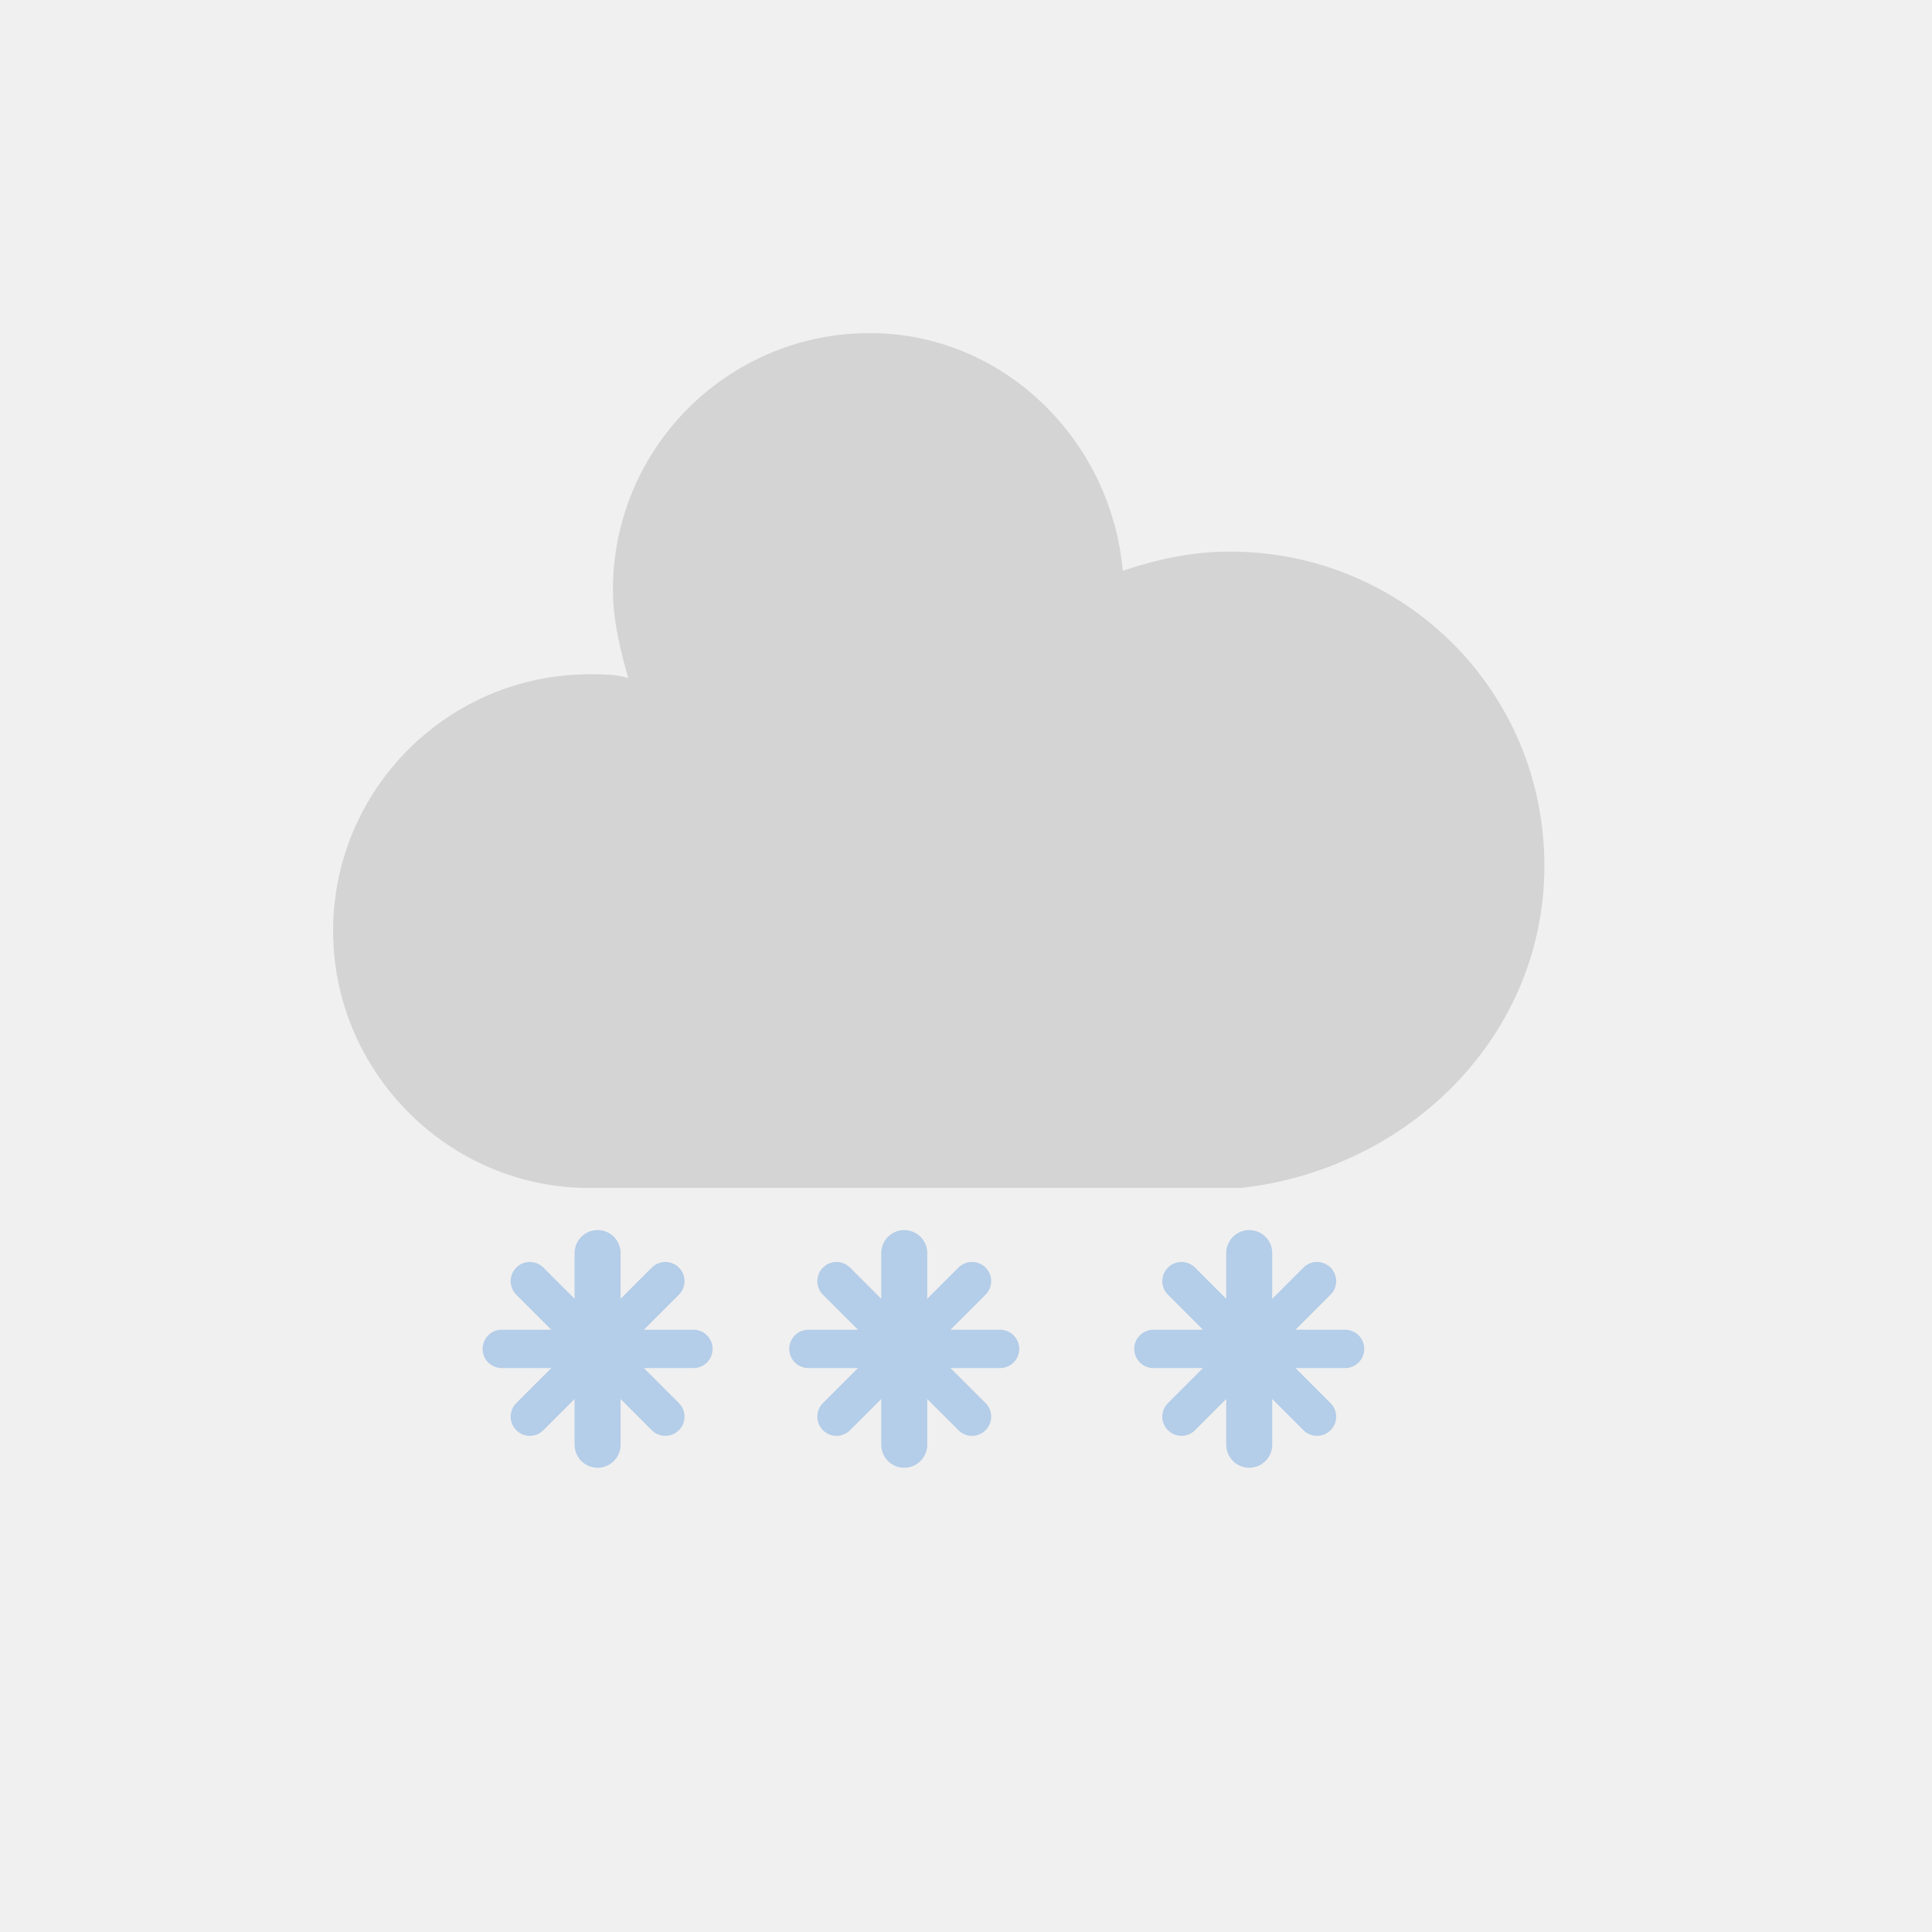
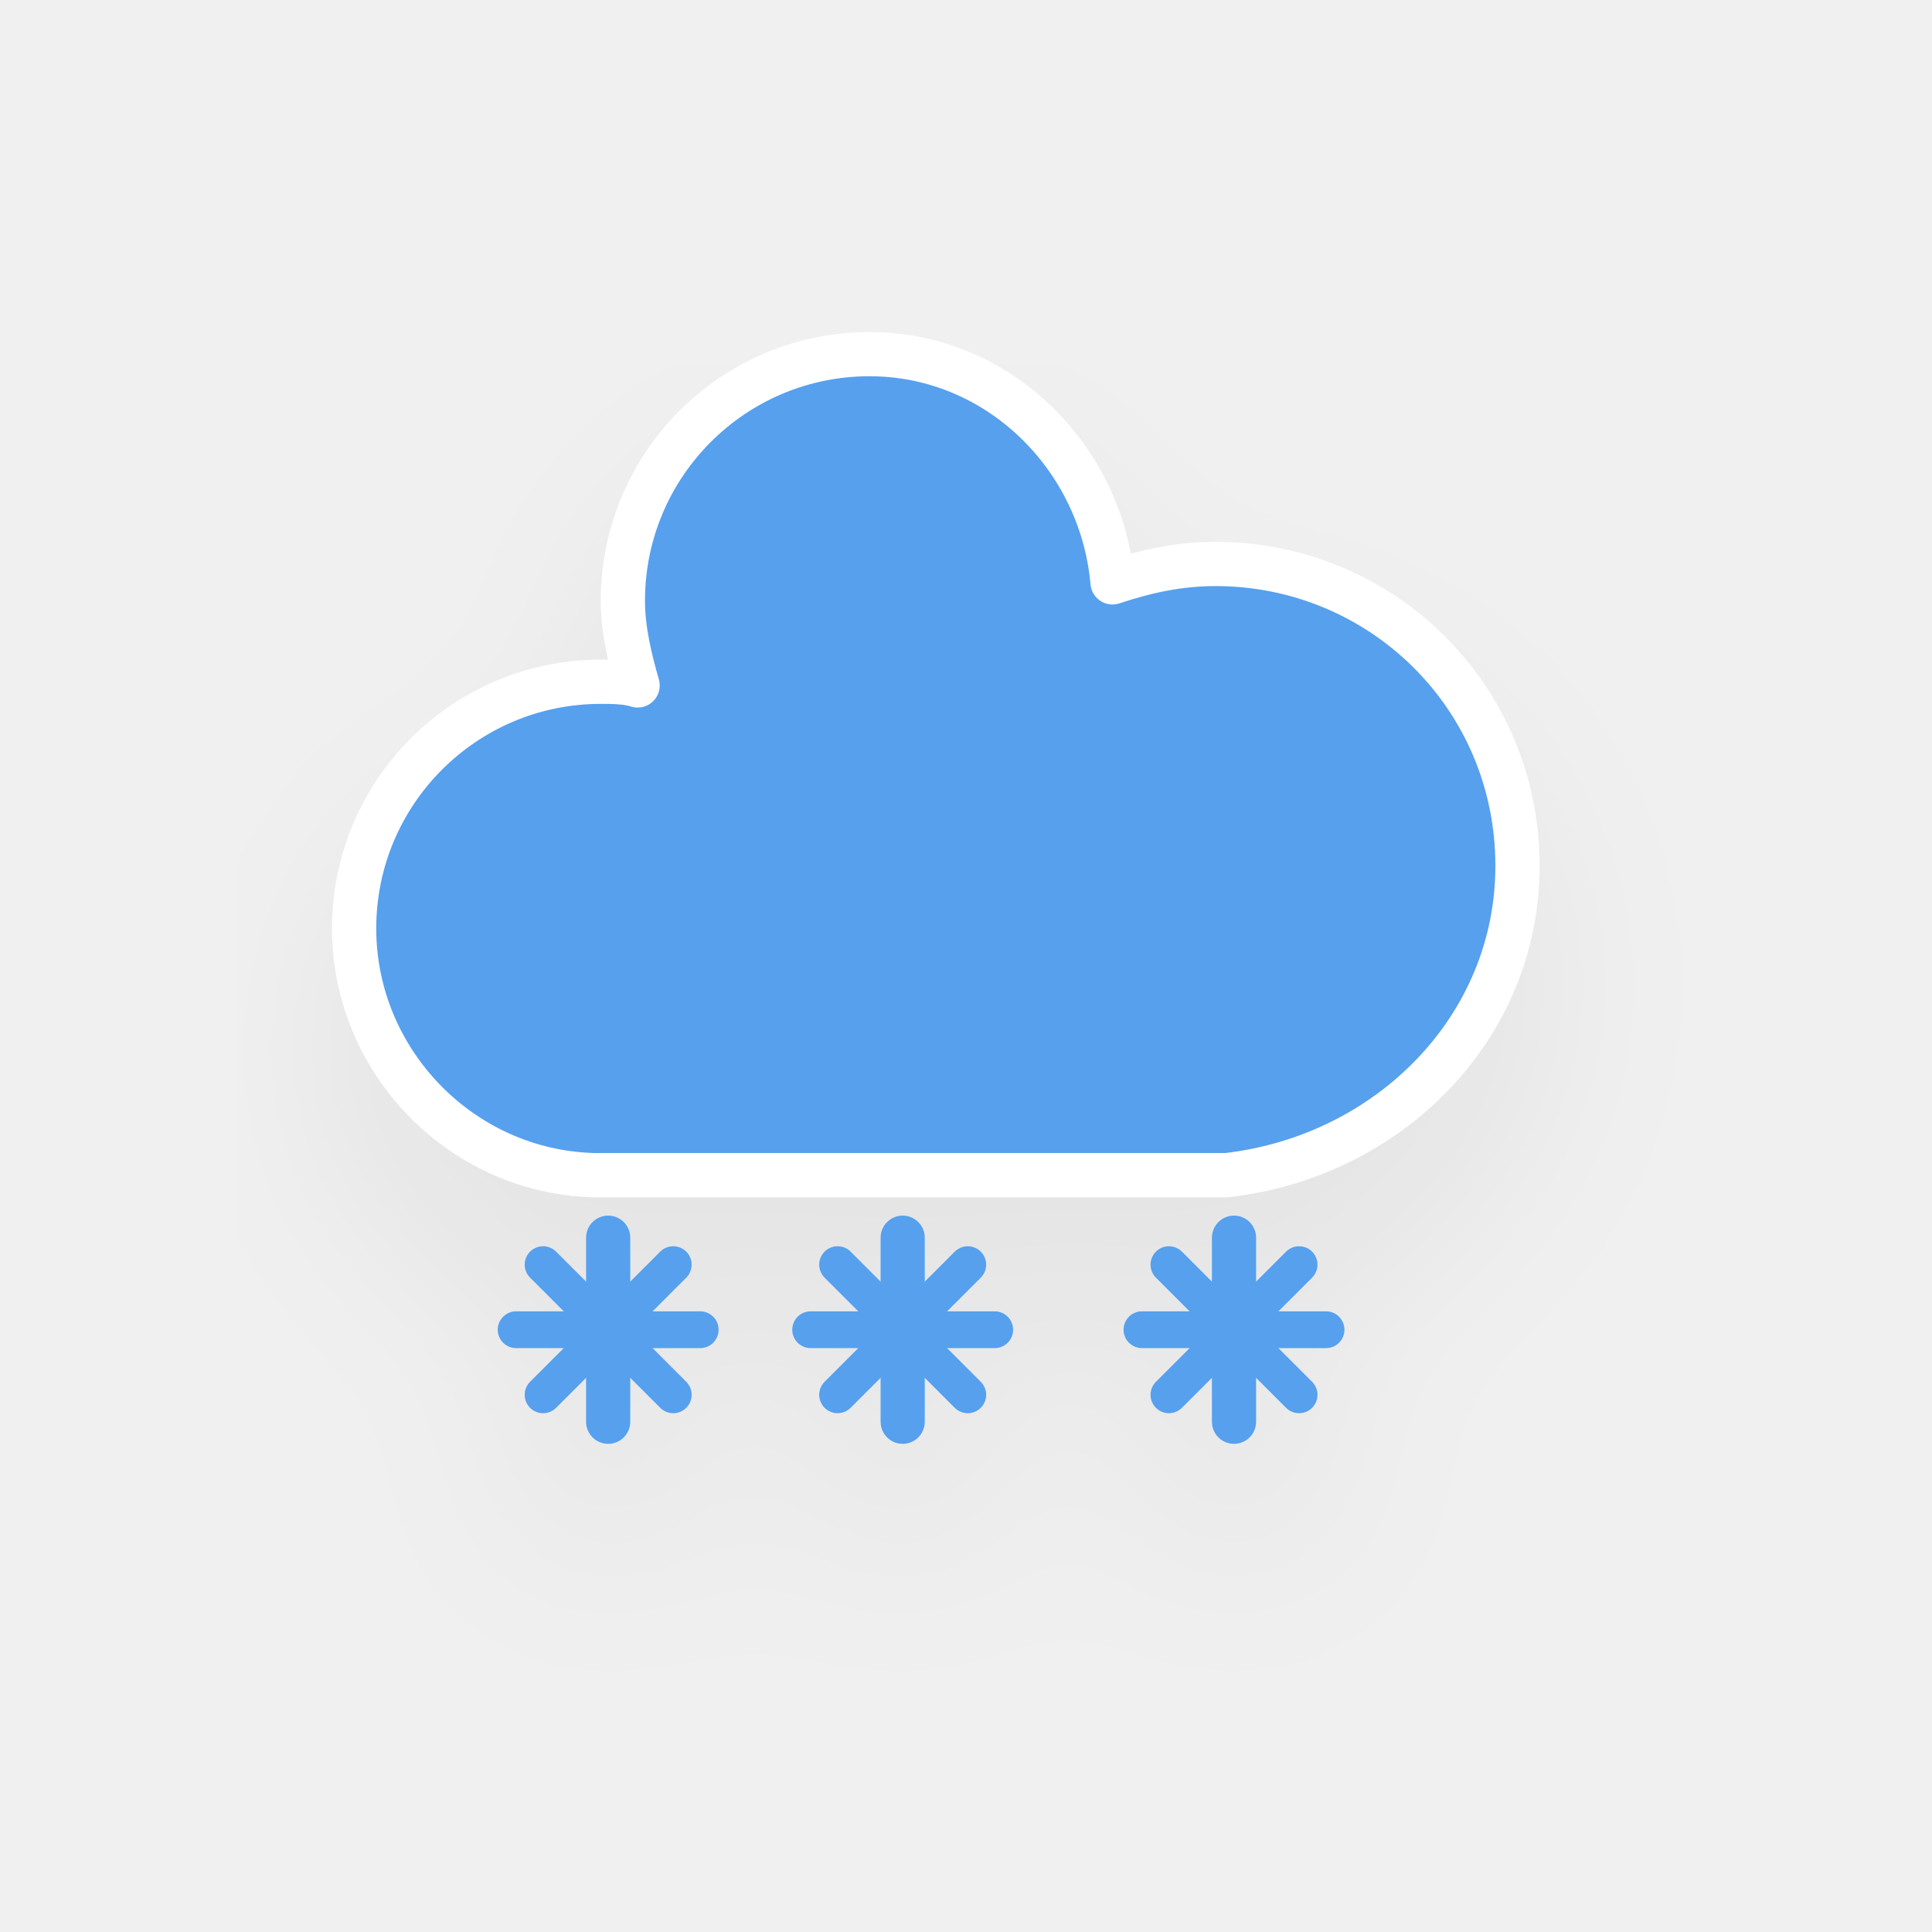
- <svg xmlns="http://www.w3.org/2000/svg" version="1.1" width="63.8" height="63.8" viewbox="0 0 17 17" id="svg60">
-   <defs id="defs15">
-     <filter id="blur" width="2" height="2">
-       <feComponentTransfer id="feComponentTransfer4">
-         <feFuncA type="linear" slope="0.05" id="feFuncA2" />
+ <svg xmlns="http://www.w3.org/2000/svg" version="1.1" width="64" height="64" viewbox="0 0 64 64" id="svg64">
+   <defs id="defs19">
+     <filter id="blur" width="200%" height="200%">
+       <feGaussianBlur in="SourceAlpha" stdDeviation="3" id="feGaussianBlur2" />
+       <feOffset dx="0" dy="4" result="offsetblur" id="feOffset4" />
+       <feComponentTransfer id="feComponentTransfer8">
+         <feFuncA type="linear" slope="0.05" id="feFuncA6" />
      </feComponentTransfer>
-       <feMerge id="feMerge10">
-         <feMergeNode id="feMergeNode6" />
-         <feMergeNode in="SourceGraphic" id="feMergeNode8" />
+       <feMerge id="feMerge14">
+         <feMergeNode id="feMergeNode10" />
+         <feMergeNode in="SourceGraphic" id="feMergeNode12" />
      </feMerge>
    </filter>
-     <style type="text/css" id="style13">
- /* CLOUDS */
+     <style type="text/css" id="style17">
+ /*
+ ** CLOUDS
+ */
@keyframes am-weather-cloud-2 {
- 	0% {
- 		-webkit-transform: translate(-2px,0px);
- 		-moz-transform: translate(-2px,0px);
- 		-ms-transform: translate(-2px,0px);
- 		transform: translate(-2px,0px);
- 	}
- 	50% {
- 		-webkit-transform: translate(1px,0px);
- 		-moz-transform: translate(1px,0px);
- 		-ms-transform: translate(1px,0px);
- 		transform: translate(1px,0px);
- 	}
- 	100% {
- 		-webkit-transform: translate(-2px,0px);
- 		-moz-transform: translate(-2px,0px);
- 		-ms-transform: translate(-2px,0px);
- 		transform: translate(-2px,0px);
- 	}
- 
- }
+   0% {
+     -webkit-transform: translate(0px,0px);
+        -moz-transform: translate(0px,0px);
+         -ms-transform: translate(0px,0px);
+             transform: translate(0px,0px);
+   }
+ 
+   50% {
+     -webkit-transform: translate(2px,0px);
+        -moz-transform: translate(2px,0px);
+         -ms-transform: translate(2px,0px);
+             transform: translate(2px,0px);
+   }
+ 
+   100% {
+     -webkit-transform: translate(0px,0px);
+        -moz-transform: translate(0px,0px);
+         -ms-transform: translate(0px,0px);
+             transform: translate(0px,0px);
+   }
+ }
+ 
.am-weather-cloud-2 {
- 	-webkit-animation-name: am-weather-cloud-2;
- 	-moz-animation-name: am-weather-cloud-2;
- 	animation-name: am-weather-cloud-2;
- 	-webkit-animation-duration: 8s;
- 	-moz-animation-duration: 8s;
- 	animation-duration: 8s;
- 	-webkit-animation-timing-function: linear;
- 	-moz-animation-timing-function: linear;
- 	animation-timing-function: linear;
- 	-webkit-animation-iteration-count: infinite;
- 	-moz-animation-iteration-count: infinite;
- 	animation-iteration-count: infinite;
- }
- /* EASING */
- .am-weather-easing-ease-in-out {
- 	-webkit-animation-timing-function: ease-in-out;
- 	-moz-animation-timing-function: ease-in-out;
- 	-ms-animation-timing-function: ease-in-out;
- 	animation-timing-function: ease-in-out;
- }
- 
- /* SNOW */
+   -webkit-animation-name: am-weather-cloud-2;
+      -moz-animation-name: am-weather-cloud-2;
+           animation-name: am-weather-cloud-2;
+   -webkit-animation-duration: 3s;
+      -moz-animation-duration: 3s;
+           animation-duration: 3s;
+   -webkit-animation-timing-function: linear;
+      -moz-animation-timing-function: linear;
+           animation-timing-function: linear;
+   -webkit-animation-iteration-count: infinite;
+      -moz-animation-iteration-count: infinite;
+           animation-iteration-count: infinite;
+ }
+ 
+ /*
+ ** SNOW
+ */
@keyframes am-weather-snow {
- 	0% {
- 		-webkit-transform: translateX(0) translateY(0);
- 		-moz-transform: translateX(0) translateY(0);
- 		-ms-transform: translateX(0) translateY(0);
- 		transform: translateX(0) translateY(0);
- 	}
- 	33.33% {
- 		-webkit-transform: translateX(-1.2px) translateY(2px);
- 		-moz-transform: translateX(-1.2px) translateY(2px);
- 		-ms-transform: translateX(-1.2px) translateY(2px);
- 		transform: translateX(-1.2px) translateY(2px);
- 	}
- 	66.66% {
- 		-webkit-transform: translateX(1.4px) translateY(4px);
- 		-moz-transform: translateX(1.4px) translateY(4px);
- 		-ms-transform: translateX(1.4px) translateY(4px);
- 		transform: translateX(1.4px) translateY(4px);
- 		opacity: 1;
- 	}
- 	100% {
- 		-webkit-transform: translateX(-1.6px) translateY(6px);
- 		-moz-transform: translateX(-1.6px) translateY(6px);
- 		-ms-transform: translateX(-1.6px) translateY(6px);
- 		transform: translateX(-1.6px) translateY(6px);
- 		opacity: 0;
- 	}
- }
+   0% {
+     -webkit-transform: translateX(0) translateY(0);
+        -moz-transform: translateX(0) translateY(0);
+         -ms-transform: translateX(0) translateY(0);
+             transform: translateX(0) translateY(0);
+   }
+ 
+   33.33% {
+     -webkit-transform: translateX(-1.2px) translateY(2px);
+        -moz-transform: translateX(-1.2px) translateY(2px);
+         -ms-transform: translateX(-1.2px) translateY(2px);
+             transform: translateX(-1.2px) translateY(2px);
+   }
+ 
+   66.66% {
+     -webkit-transform: translateX(1.4px) translateY(4px);
+        -moz-transform: translateX(1.4px) translateY(4px);
+         -ms-transform: translateX(1.4px) translateY(4px);
+             transform: translateX(1.4px) translateY(4px);
+     opacity: 1;
+   }
+ 
+   100% {
+     -webkit-transform: translateX(-1.6px) translateY(6px);
+        -moz-transform: translateX(-1.6px) translateY(6px);
+         -ms-transform: translateX(-1.6px) translateY(6px);
+             transform: translateX(-1.6px) translateY(6px);
+     opacity: 0;
+   }
+ }
+ 
@keyframes am-weather-snow-reverse {
- 	0% {
- 		-webkit-transform: translateX(0) translateY(0);
- 		-moz-transform: translateX(0) translateY(0);
- 		-ms-transform: translateX(0) translateY(0);
- 		transform: translateX(0) translateY(0);
- 	}
- 	33.33% {
- 		-webkit-transform: translateX(1.2px) translateY(2px);
- 		-moz-transform: translateX(1.2px) translateY(2px);
- 		-ms-transform: translateX(1.2px) translateY(2px);
- 		transform: translateX(1.2px) translateY(2px);
- 	}
- 	66.66% {
- 		-webkit-transform: translateX(-1.4px) translateY(4px);
- 		-moz-transform: translateX(-1.4px) translateY(4px);
- 		-ms-transform: translateX(-1.4px) translateY(4px);
- 		transform: translateX(-1.4px) translateY(4px);
- 		opacity: 1;
- 	}
- 	100% {
- 		-webkit-transform: translateX(1.6px) translateY(6px);
- 		-moz-transform: translateX(1.6px) translateY(6px);
- 		-ms-transform: translateX(1.6px) translateY(6px);
- 		transform: translateX(1.6px) translateY(6px);
- 		opacity: 0;
- 	}
- }
+   0% {
+     -webkit-transform: translateX(0) translateY(0);
+        -moz-transform: translateX(0) translateY(0);
+         -ms-transform: translateX(0) translateY(0);
+             transform: translateX(0) translateY(0);
+   }
+ 
+   33.33% {
+     -webkit-transform: translateX(1.2px) translateY(2px);
+        -moz-transform: translateX(1.2px) translateY(2px);
+         -ms-transform: translateX(1.2px) translateY(2px);
+             transform: translateX(1.2px) translateY(2px);
+   }
+ 
+   66.66% {
+     -webkit-transform: translateX(-1.4px) translateY(4px);
+        -moz-transform: translateX(-1.4px) translateY(4px);
+         -ms-transform: translateX(-1.4px) translateY(4px);
+             transform: translateX(-1.4px) translateY(4px);
+     opacity: 1;
+   }
+ 
+   100% {
+     -webkit-transform: translateX(1.6px) translateY(6px);
+        -moz-transform: translateX(1.6px) translateY(6px);
+         -ms-transform: translateX(1.6px) translateY(6px);
+             transform: translateX(1.6px) translateY(6px);
+     opacity: 0;
+   }
+ }
+ 
.am-weather-snow-1 {
- 	-webkit-animation-name: am-weather-snow;
- 	-moz-animation-name: am-weather-snow;
- 	-ms-animation-name: am-weather-snow;
- 	animation-name: am-weather-snow;
- 	-webkit-animation-duration: 2s;
- 	-moz-animation-duration: 2s;
- 	-ms-animation-duration: 2s;
- 	animation-duration: 2s;
- 	-webkit-animation-timing-function: linear;
- 	-moz-animation-timing-function: linear;
- 	-ms-animation-timing-function: linear;
- 	animation-timing-function: linear;
- 	-webkit-animation-iteration-count: infinite;
- 	-moz-animation-iteration-count: infinite;
- 	-ms-animation-iteration-count: infinite;
- 	animation-iteration-count: infinite;
- }
+   -webkit-animation-name: am-weather-snow;
+      -moz-animation-name: am-weather-snow;
+       -ms-animation-name: am-weather-snow;
+           animation-name: am-weather-snow;
+   -webkit-animation-duration: 2s;
+      -moz-animation-duration: 2s;
+       -ms-animation-duration: 2s;
+           animation-duration: 2s;
+   -webkit-animation-timing-function: linear;
+      -moz-animation-timing-function: linear;
+       -ms-animation-timing-function: linear;
+           animation-timing-function: linear;
+   -webkit-animation-iteration-count: infinite;
+      -moz-animation-iteration-count: infinite;
+       -ms-animation-iteration-count: infinite;
+           animation-iteration-count: infinite;
+ }
+ 
.am-weather-snow-2 {
- 	-webkit-animation-name: am-weather-snow;
- 	-moz-animation-name: am-weather-snow;
- 	-ms-animation-name: am-weather-snow;
- 	animation-name: am-weather-snow;
- 	-webkit-animation-delay: 1.2s;
- 	-moz-animation-delay: 1.2s;
- 	-ms-animation-delay: 1.2s;
- 	animation-delay: 1.2s;
- 	-webkit-animation-duration: 2s;
- 	-moz-animation-duration: 2s;
- 	-ms-animation-duration: 2s;
- 	animation-duration: 2s;
- 	-webkit-animation-timing-function: linear;
- 	-moz-animation-timing-function: linear;
- 	-ms-animation-timing-function: linear;
- 	animation-timing-function: linear;
- 	-webkit-animation-iteration-count: infinite;
- 	-moz-animation-iteration-count: infinite;
- 	-ms-animation-iteration-count: infinite;
- 	animation-iteration-count: infinite;
- }
+   -webkit-animation-name: am-weather-snow;
+      -moz-animation-name: am-weather-snow;
+       -ms-animation-name: am-weather-snow;
+           animation-name: am-weather-snow;
+   -webkit-animation-delay: 1.2s;
+      -moz-animation-delay: 1.2s;
+       -ms-animation-delay: 1.2s;
+           animation-delay: 1.2s;
+   -webkit-animation-duration: 2s;
+      -moz-animation-duration: 2s;
+       -ms-animation-duration: 2s;
+           animation-duration: 2s;
+   -webkit-animation-timing-function: linear;
+      -moz-animation-timing-function: linear;
+       -ms-animation-timing-function: linear;
+           animation-timing-function: linear;
+   -webkit-animation-iteration-count: infinite;
+      -moz-animation-iteration-count: infinite;
+       -ms-animation-iteration-count: infinite;
+           animation-iteration-count: infinite;
+ }
+ 
.am-weather-snow-3 {
- 	-webkit-animation-name: am-weather-snow-reverse;
- 	-moz-animation-name: am-weather-snow-reverse;
- 	-ms-animation-name: am-weather-snow-reverse;
- 	animation-name: am-weather-snow-reverse;
- 	-webkit-animation-duration: 2s;
- 	-moz-animation-duration: 2s;
- 	-ms-animation-duration: 2s;
- 	animation-duration: 2s;
- 	-webkit-animation-timing-function: linear;
- 	-moz-animation-timing-function: linear;
- 	-ms-animation-timing-function: linear;
- 	animation-timing-function: linear;
- 	-webkit-animation-iteration-count: infinite;
- 	-moz-animation-iteration-count: infinite;
- 	-ms-animation-iteration-count: infinite;
- 	animation-iteration-count: infinite;
- }</style>
+   -webkit-animation-name: am-weather-snow-reverse;
+      -moz-animation-name: am-weather-snow-reverse;
+       -ms-animation-name: am-weather-snow-reverse;
+           animation-name: am-weather-snow-reverse;
+   -webkit-animation-duration: 2s;
+      -moz-animation-duration: 2s;
+       -ms-animation-duration: 2s;
+           animation-duration: 2s;
+   -webkit-animation-timing-function: linear;
+      -moz-animation-timing-function: linear;
+       -ms-animation-timing-function: linear;
+           animation-timing-function: linear;
+   -webkit-animation-iteration-count: infinite;
+      -moz-animation-iteration-count: infinite;
+       -ms-animation-iteration-count: infinite;
+           animation-iteration-count: infinite;
+ }
+ 
+         </style>
  </defs>
  <g filter="url(#blur)" id="snowy-6">
-     <g transform="matrix(1.265823,0,0,1.265823,15.93671,-2.291139)" id="g57">
-       <g class="am-weather-cloud-2 am-weather-easing-ease-in-out" id="g19">
-         <path d="m 47.7,35.4 c 0,-4.6 -3.7,-8.2 -8.2,-8.2 -1,0 -1.9,0.2 -2.8,0.5 -0.3,-3.4 -3.1,-6.2 -6.6,-6.2 -3.7,0 -6.7,3 -6.7,6.7 0,0.8 0.2,1.6 0.4,2.3 -0.3,-0.1 -0.7,-0.1 -1,-0.1 -3.7,0 -6.7,3 -6.7,6.7 0,3.6 2.9,6.6 6.5,6.7 h 17.2 c 4.4,-0.5 7.9,-4 7.9,-8.4 z" fill="#d4d4d4" transform="translate(-20,-11)" id="path17" />
-       </g>
-       <g class="am-weather-snow-1" id="g31">
-         <g transform="translate(3,28)" id="g29">
-           <line fill="none" stroke="#b4cde8" stroke-linecap="round" stroke-width="1.2" transform="translate(0,9)" x1="0" x2="0" y1="-2.5" y2="2.5" id="line21" />
-           <line fill="none" stroke="#b4cde8" stroke-linecap="round" stroke-width="1" transform="rotate(45,-10.86396,4.5)" x1="0" x2="0" y1="-2.5" y2="2.5" id="line23" />
-           <line fill="none" stroke="#b4cde8" stroke-linecap="round" stroke-width="1" transform="rotate(90,-4.5,4.5)" x1="0" x2="0" y1="-2.5" y2="2.5" id="line25" />
-           <line fill="none" stroke="#b4cde8" stroke-linecap="round" stroke-width="1" transform="rotate(135,-1.863961,4.5)" x1="0" x2="0" y1="-2.5" y2="2.5" id="line27" />
+     <g transform="matrix(1.219512,0,0,1.219512,16.48781,-1.073171)" id="g61">
+       <g class="am-weather-cloud-2" id="g23">
+         <path d="m 47.7,35.4 c 0,-4.6 -3.7,-8.2 -8.2,-8.2 -1,0 -1.9,0.2 -2.8,0.5 -0.3,-3.4 -3.1,-6.2 -6.6,-6.2 -3.7,0 -6.7,3 -6.7,6.7 0,0.8 0.2,1.6 0.4,2.3 -0.3,-0.1 -0.7,-0.1 -1,-0.1 -3.7,0 -6.7,3 -6.7,6.7 0,3.6 2.9,6.6 6.5,6.7 h 17.2 c 4.4,-0.5 7.9,-4 7.9,-8.4 z" fill="#57a0ee" stroke="#ffffff" stroke-linejoin="round" stroke-width="1.2" transform="translate(-20,-11)" id="path21" />
+       </g>
+       <g class="am-weather-snow-1" id="g35">
+         <g transform="translate(3,28)" id="g33">
+           <line fill="none" stroke="#57a0ee" stroke-linecap="round" stroke-width="1.2" transform="translate(0,9)" x1="0" x2="0" y1="-2.5" y2="2.5" id="line25" />
+           <line fill="none" stroke="#57a0ee" stroke-linecap="round" stroke-width="1" transform="rotate(45,-10.86396,4.5)" x1="0" x2="0" y1="-2.5" y2="2.5" id="line27" />
+           <line fill="none" stroke="#57a0ee" stroke-linecap="round" stroke-width="1" transform="rotate(90,-4.5,4.5)" x1="0" x2="0" y1="-2.5" y2="2.5" id="line29" />
+           <line fill="none" stroke="#57a0ee" stroke-linecap="round" stroke-width="1" transform="rotate(135,-1.863961,4.5)" x1="0" x2="0" y1="-2.5" y2="2.5" id="line31" />
        </g>
      </g>
-       <g class="am-weather-snow-2" id="g43">
-         <g transform="translate(11,28)" id="g41">
-           <line fill="none" stroke="#b4cde8" stroke-linecap="round" stroke-width="1.2" transform="translate(0,9)" x1="0" x2="0" y1="-2.5" y2="2.5" id="line33" />
-           <line fill="none" stroke="#b4cde8" stroke-linecap="round" stroke-width="1" transform="rotate(45,-10.86396,4.5)" x1="0" x2="0" y1="-2.5" y2="2.5" id="line35" />
-           <line fill="none" stroke="#b4cde8" stroke-linecap="round" stroke-width="1" transform="rotate(90,-4.5,4.5)" x1="0" x2="0" y1="-2.5" y2="2.5" id="line37" />
-           <line fill="none" stroke="#b4cde8" stroke-linecap="round" stroke-width="1" transform="rotate(135,-1.863961,4.5)" x1="0" x2="0" y1="-2.5" y2="2.5" id="line39" />
+       <g class="am-weather-snow-2" id="g47">
+         <g transform="translate(11,28)" id="g45">
+           <line fill="none" stroke="#57a0ee" stroke-linecap="round" stroke-width="1.2" transform="translate(0,9)" x1="0" x2="0" y1="-2.5" y2="2.5" id="line37" />
+           <line fill="none" stroke="#57a0ee" stroke-linecap="round" stroke-width="1" transform="rotate(45,-10.86396,4.5)" x1="0" x2="0" y1="-2.5" y2="2.5" id="line39" />
+           <line fill="none" stroke="#57a0ee" stroke-linecap="round" stroke-width="1" transform="rotate(90,-4.5,4.5)" x1="0" x2="0" y1="-2.5" y2="2.5" id="line41" />
+           <line fill="none" stroke="#57a0ee" stroke-linecap="round" stroke-width="1" transform="rotate(135,-1.863961,4.5)" x1="0" x2="0" y1="-2.5" y2="2.5" id="line43" />
        </g>
      </g>
-       <g class="am-weather-snow-3" id="g55">
-         <g transform="translate(20,28)" id="g53">
-           <line fill="none" stroke="#b4cde8" stroke-linecap="round" stroke-width="1.2" transform="translate(0,9)" x1="0" x2="0" y1="-2.5" y2="2.5" id="line45" />
-           <line fill="none" stroke="#b4cde8" stroke-linecap="round" stroke-width="1" transform="rotate(45,-10.86396,4.5)" x1="0" x2="0" y1="-2.5" y2="2.5" id="line47" />
-           <line fill="none" stroke="#b4cde8" stroke-linecap="round" stroke-width="1" transform="rotate(90,-4.5,4.5)" x1="0" x2="0" y1="-2.5" y2="2.5" id="line49" />
-           <line fill="none" stroke="#b4cde8" stroke-linecap="round" stroke-width="1" transform="rotate(135,-1.863961,4.5)" x1="0" x2="0" y1="-2.5" y2="2.5" id="line51" />
+       <g class="am-weather-snow-3" id="g59">
+         <g transform="translate(20,28)" id="g57">
+           <line fill="none" stroke="#57a0ee" stroke-linecap="round" stroke-width="1.2" transform="translate(0,9)" x1="0" x2="0" y1="-2.5" y2="2.5" id="line49" />
+           <line fill="none" stroke="#57a0ee" stroke-linecap="round" stroke-width="1" transform="rotate(45,-10.86396,4.5)" x1="0" x2="0" y1="-2.5" y2="2.5" id="line51" />
+           <line fill="none" stroke="#57a0ee" stroke-linecap="round" stroke-width="1" transform="rotate(90,-4.5,4.5)" x1="0" x2="0" y1="-2.5" y2="2.5" id="line53" />
+           <line fill="none" stroke="#57a0ee" stroke-linecap="round" stroke-width="1" transform="rotate(135,-1.863961,4.5)" x1="0" x2="0" y1="-2.5" y2="2.5" id="line55" />
        </g>
      </g>
    </g>
  </g>
</svg>
